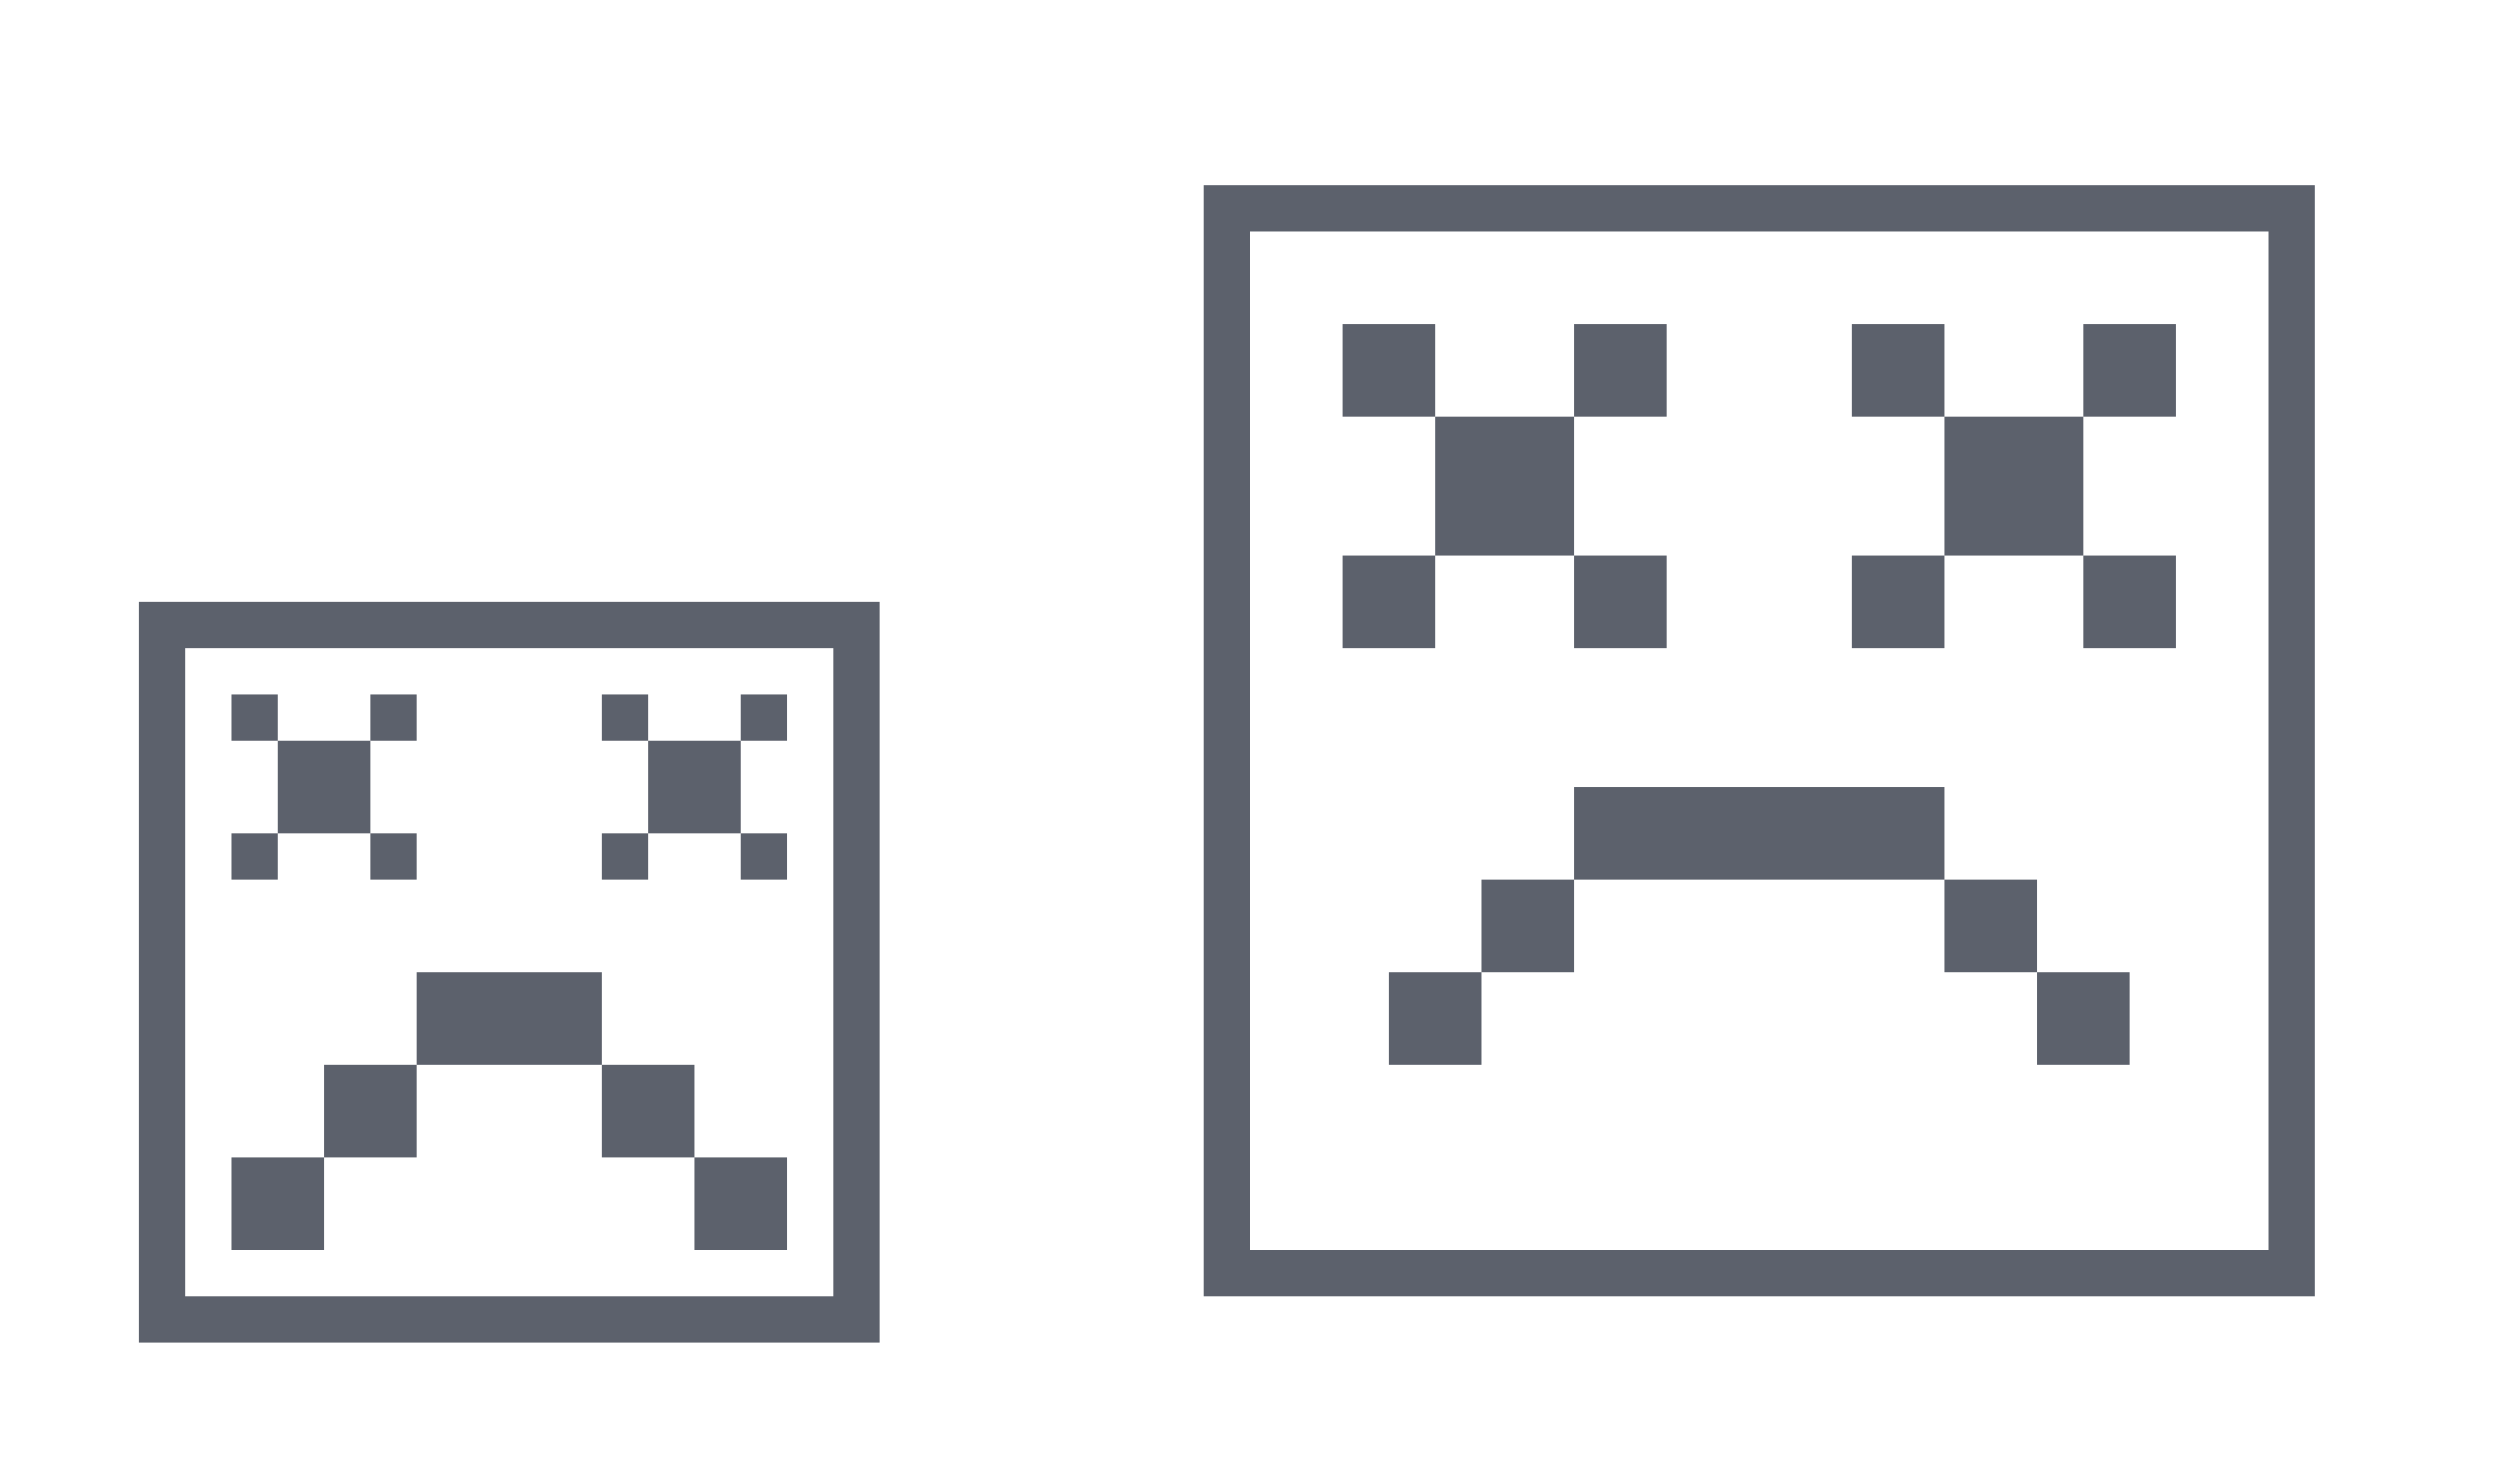
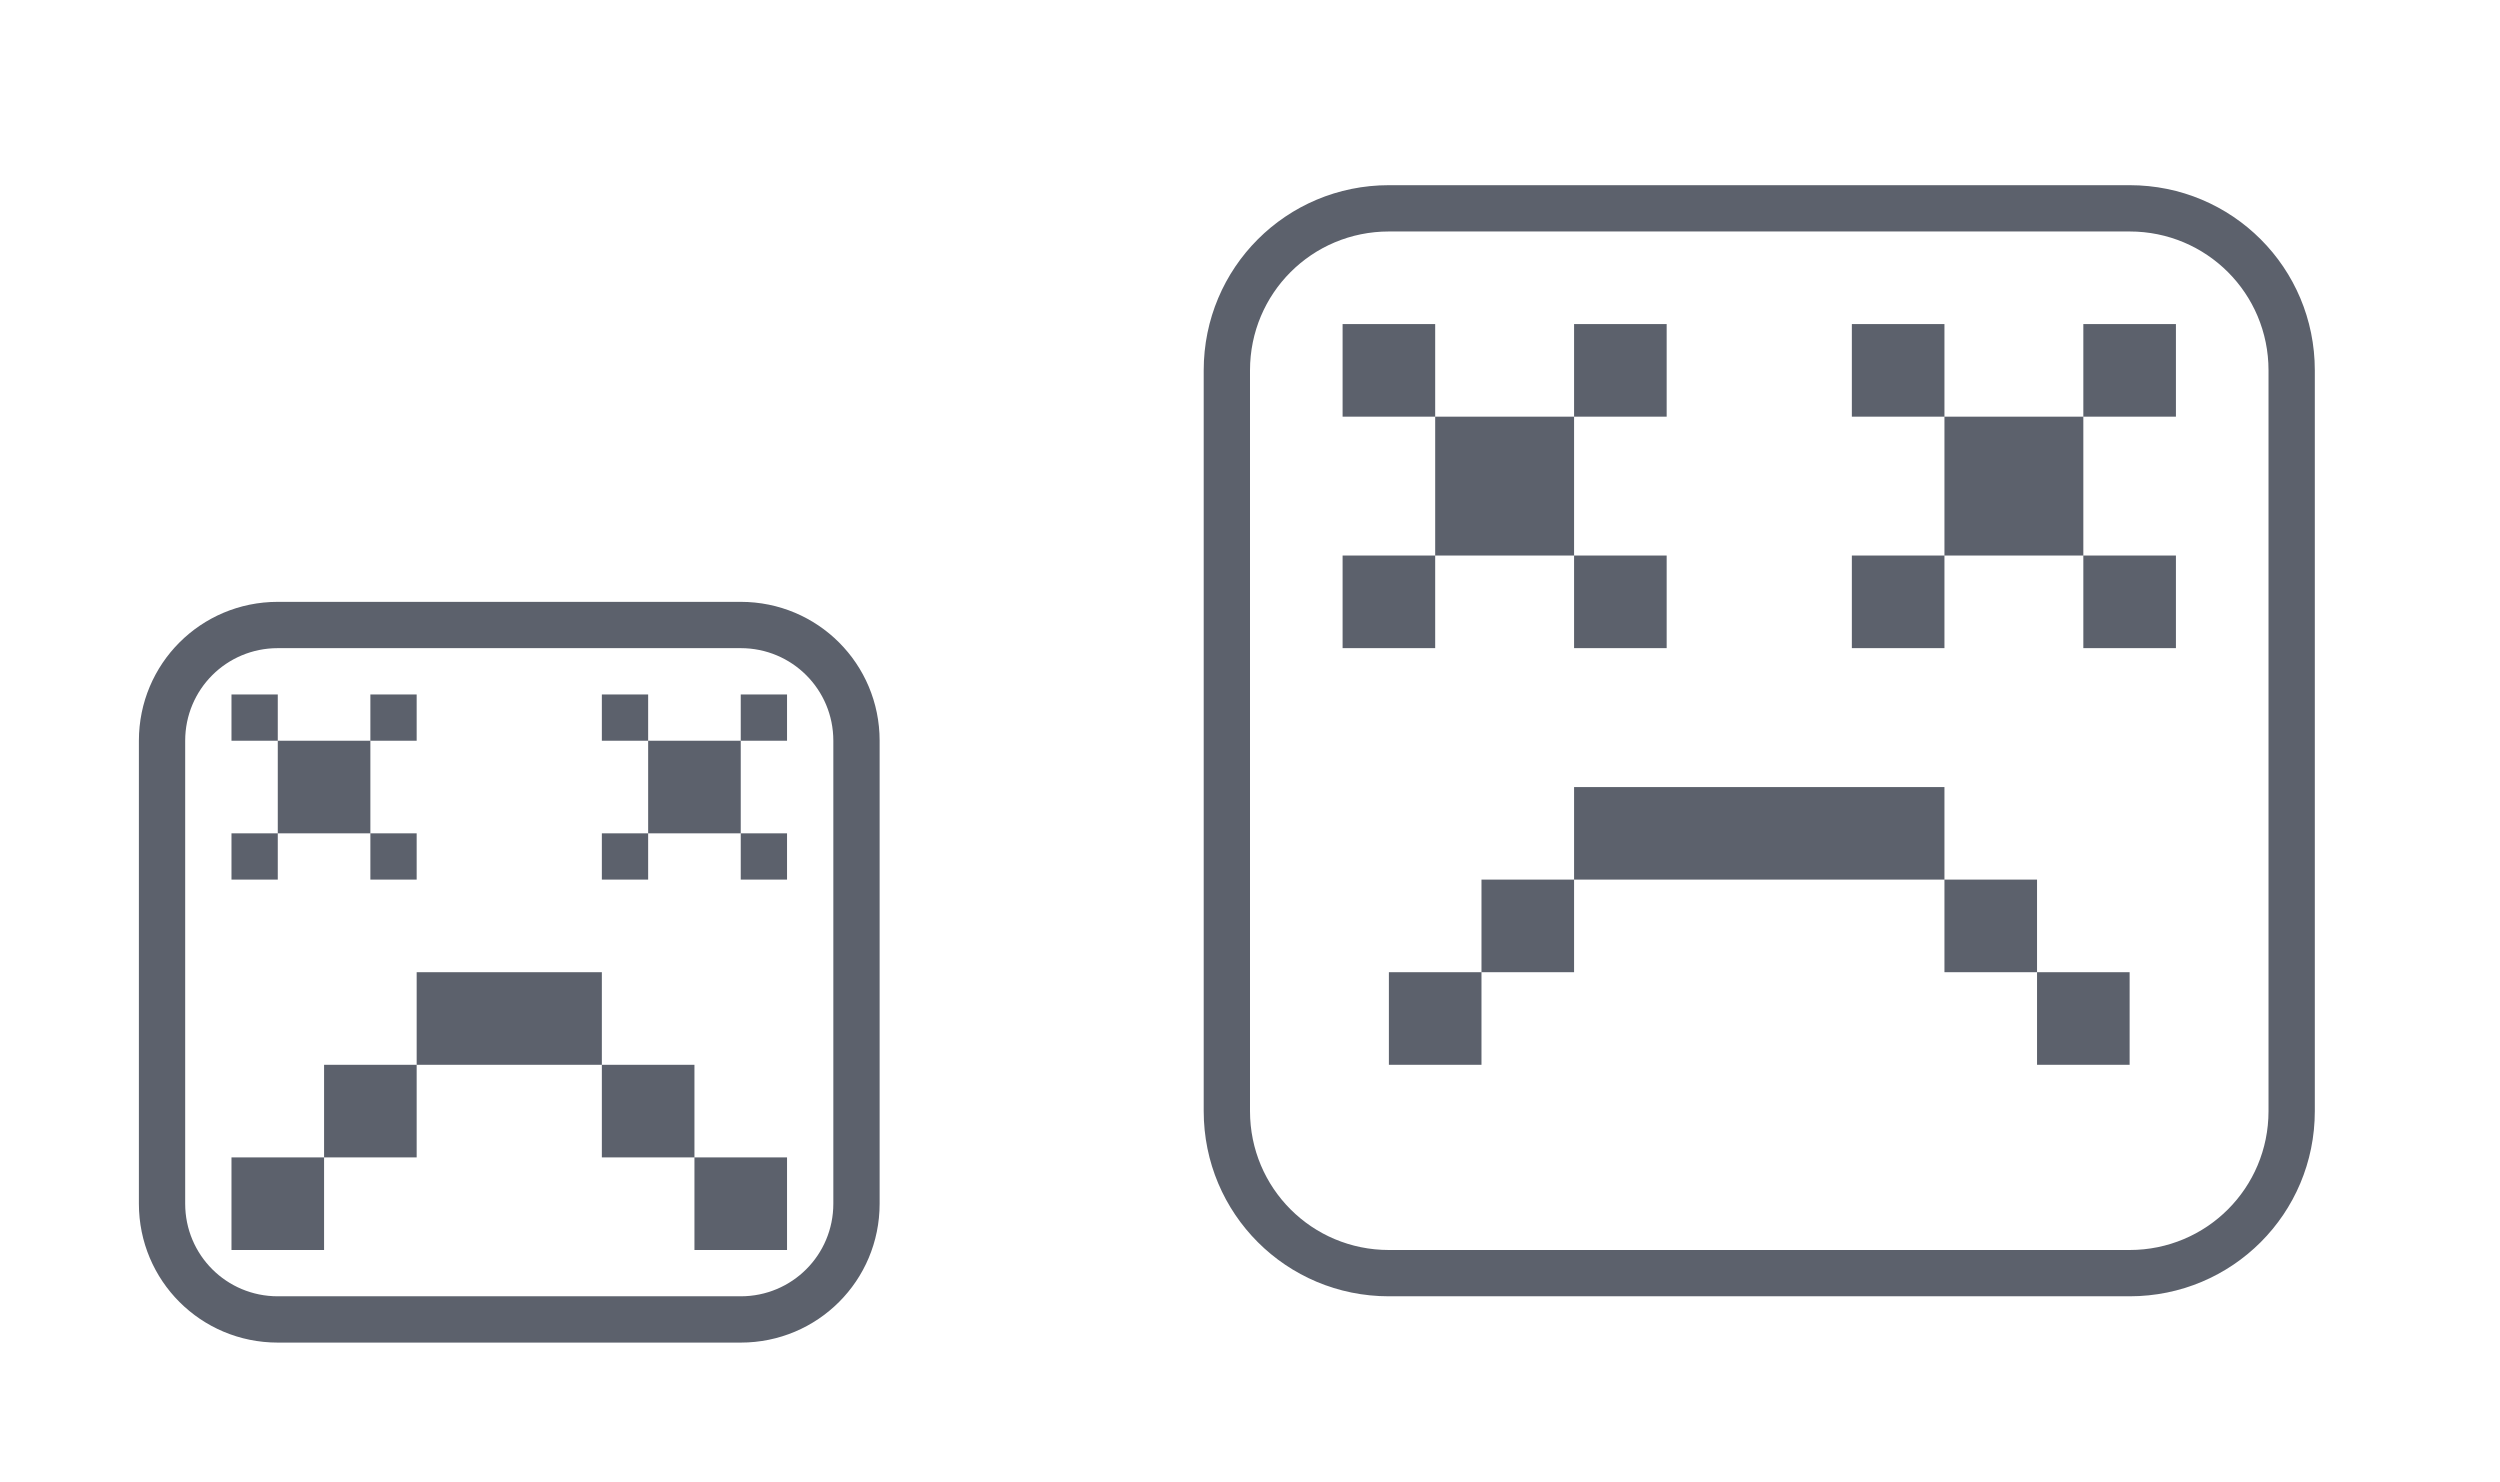
- <svg xmlns="http://www.w3.org/2000/svg" version="1.1" id="svg2" viewBox="0 0 54 32">
-   <defs id="defs3051">
-     <style id="current-color-scheme" type="text/css">.ColorScheme-Text{color:#5c616c}</style>
+ <svg xmlns="http://www.w3.org/2000/svg" version="1.1" viewBox="0 0 54 32">
+   <defs>
+     <style id="current-color-scheme" type="text/css">.ColorScheme-Text {
+         color:#5c616c;
+       }</style>
  </defs>
  <g id="22-22-apport">
-     <path id="path7" class="ColorScheme-Text" d="M3 13v16h16V13H3zm1 1h14v14H4V14zm1 1v1h1v-1H5zm1 1v2h2v-2H6zm2 0h1v-1H8v1zm0 2v1h1v-1H8zm-2 0H5v1h1v-1zm7-3v1h1v-1h-1zm1 1v2h2v-2h-2zm2 0h1v-1h-1v1zm0 2v1h1v-1h-1zm-2 0h-1v1h1v-1zm-5 3v2h4v-2H9zm4 2v2h2v-2h-2zm2 2v2h2v-2h-2zm-6-2H7v2h2v-2zm-2 2H5v2h2v-2z" fill="currentColor" fill-opacity="1" stroke="none" />
-     <path id="path9" d="M0 10v22h22V10H0z" opacity="1" fill="none" />
+     <path class="ColorScheme-Text" d="m6 13c-1.662 0-3 1.338-3 3v10c0 1.662 1.338 3 3 3h10c1.662 0 3-1.338 3-3v-10c0-1.662-1.338-3-3-3h-10zm0 1h10c1.108 0 2 0.892 2 2v10c0 1.108-0.892 2-2 2h-10c-1.108 0-2-0.892-2-2v-10c0-1.108 0.892-2 2-2zm-1 1v1h1v-1h-1zm1 1v2h2v-2h-2zm2 0h1v-1h-1v1zm0 2v1h1v-1h-1zm-2 0h-1v1h1v-1zm7-3v1h1v-1h-1zm1 1v2h2v-2h-2zm2 0h1v-1h-1v1zm0 2v1h1v-1h-1zm-2 0h-1v1h1v-1zm-5 3v2h4v-2h-4zm4 2v2h2v-2h-2zm2 2v2h2v-2h-2zm-6-2h-2v2h2v-2zm-2 2h-2v2h2v-2z" fill="currentColor" />
+     <path d="m0 10v22h22v-22z" fill="none" />
  </g>
  <g id="apport">
-     <path id="path12" class="ColorScheme-Text" d="M26 4v24h24V4H26zm1 1h22v22H27V5zm2 2v2h2V7h-2zm2 2v3h3V9h-3zm3 0h2V7h-2v2zm0 3v2h2v-2h-2zm-3 0h-2v2h2v-2zm9-5v2h2V7h-2zm2 2v3h3V9h-3zm3 0h2V7h-2v2zm0 3v2h2v-2h-2zm-3 0h-2v2h2v-2zm-8 5v2h8v-2h-8zm8 2v2h2v-2h-2zm2 2v2h2v-2h-2zm-10-2h-2v2h2v-2zm-2 2h-2v2h2v-2z" fill="currentColor" fill-opacity="1" stroke="none" />
-     <path id="path14" d="M22 0v32h32V0H22z" opacity="1" fill="none" />
+     <path class="ColorScheme-Text" d="m30 4c-2.216 0-4 1.784-4 4v16c0 2.216 1.784 4 4 4h16c2.216 0 4-1.784 4-4v-16c0-2.216-1.784-4-4-4h-16zm0 1h16c1.662 0 3 1.338 3 3v16c0 1.662-1.338 3-3 3h-16c-1.662 0-3-1.338-3-3v-16c0-1.662 1.338-3 3-3zm-1 2v2h2v-2h-2zm2 2v3h3v-3h-3zm3 0h2v-2h-2v2zm0 3v2h2v-2h-2zm-3 0h-2v2h2v-2zm9-5v2h2v-2h-2zm2 2v3h3v-3h-3zm3 0h2v-2h-2v2zm0 3v2h2v-2h-2zm-3 0h-2v2h2v-2zm-8 5v2h8v-2h-8zm8 2v2h2v-2h-2zm2 2v2h2v-2h-2zm-10-2h-2v2h2v-2zm-2 2h-2v2h2v-2z" fill="currentColor" />
+     <path d="m22 0v32h32v-32z" fill="none" />
  </g>
</svg>
